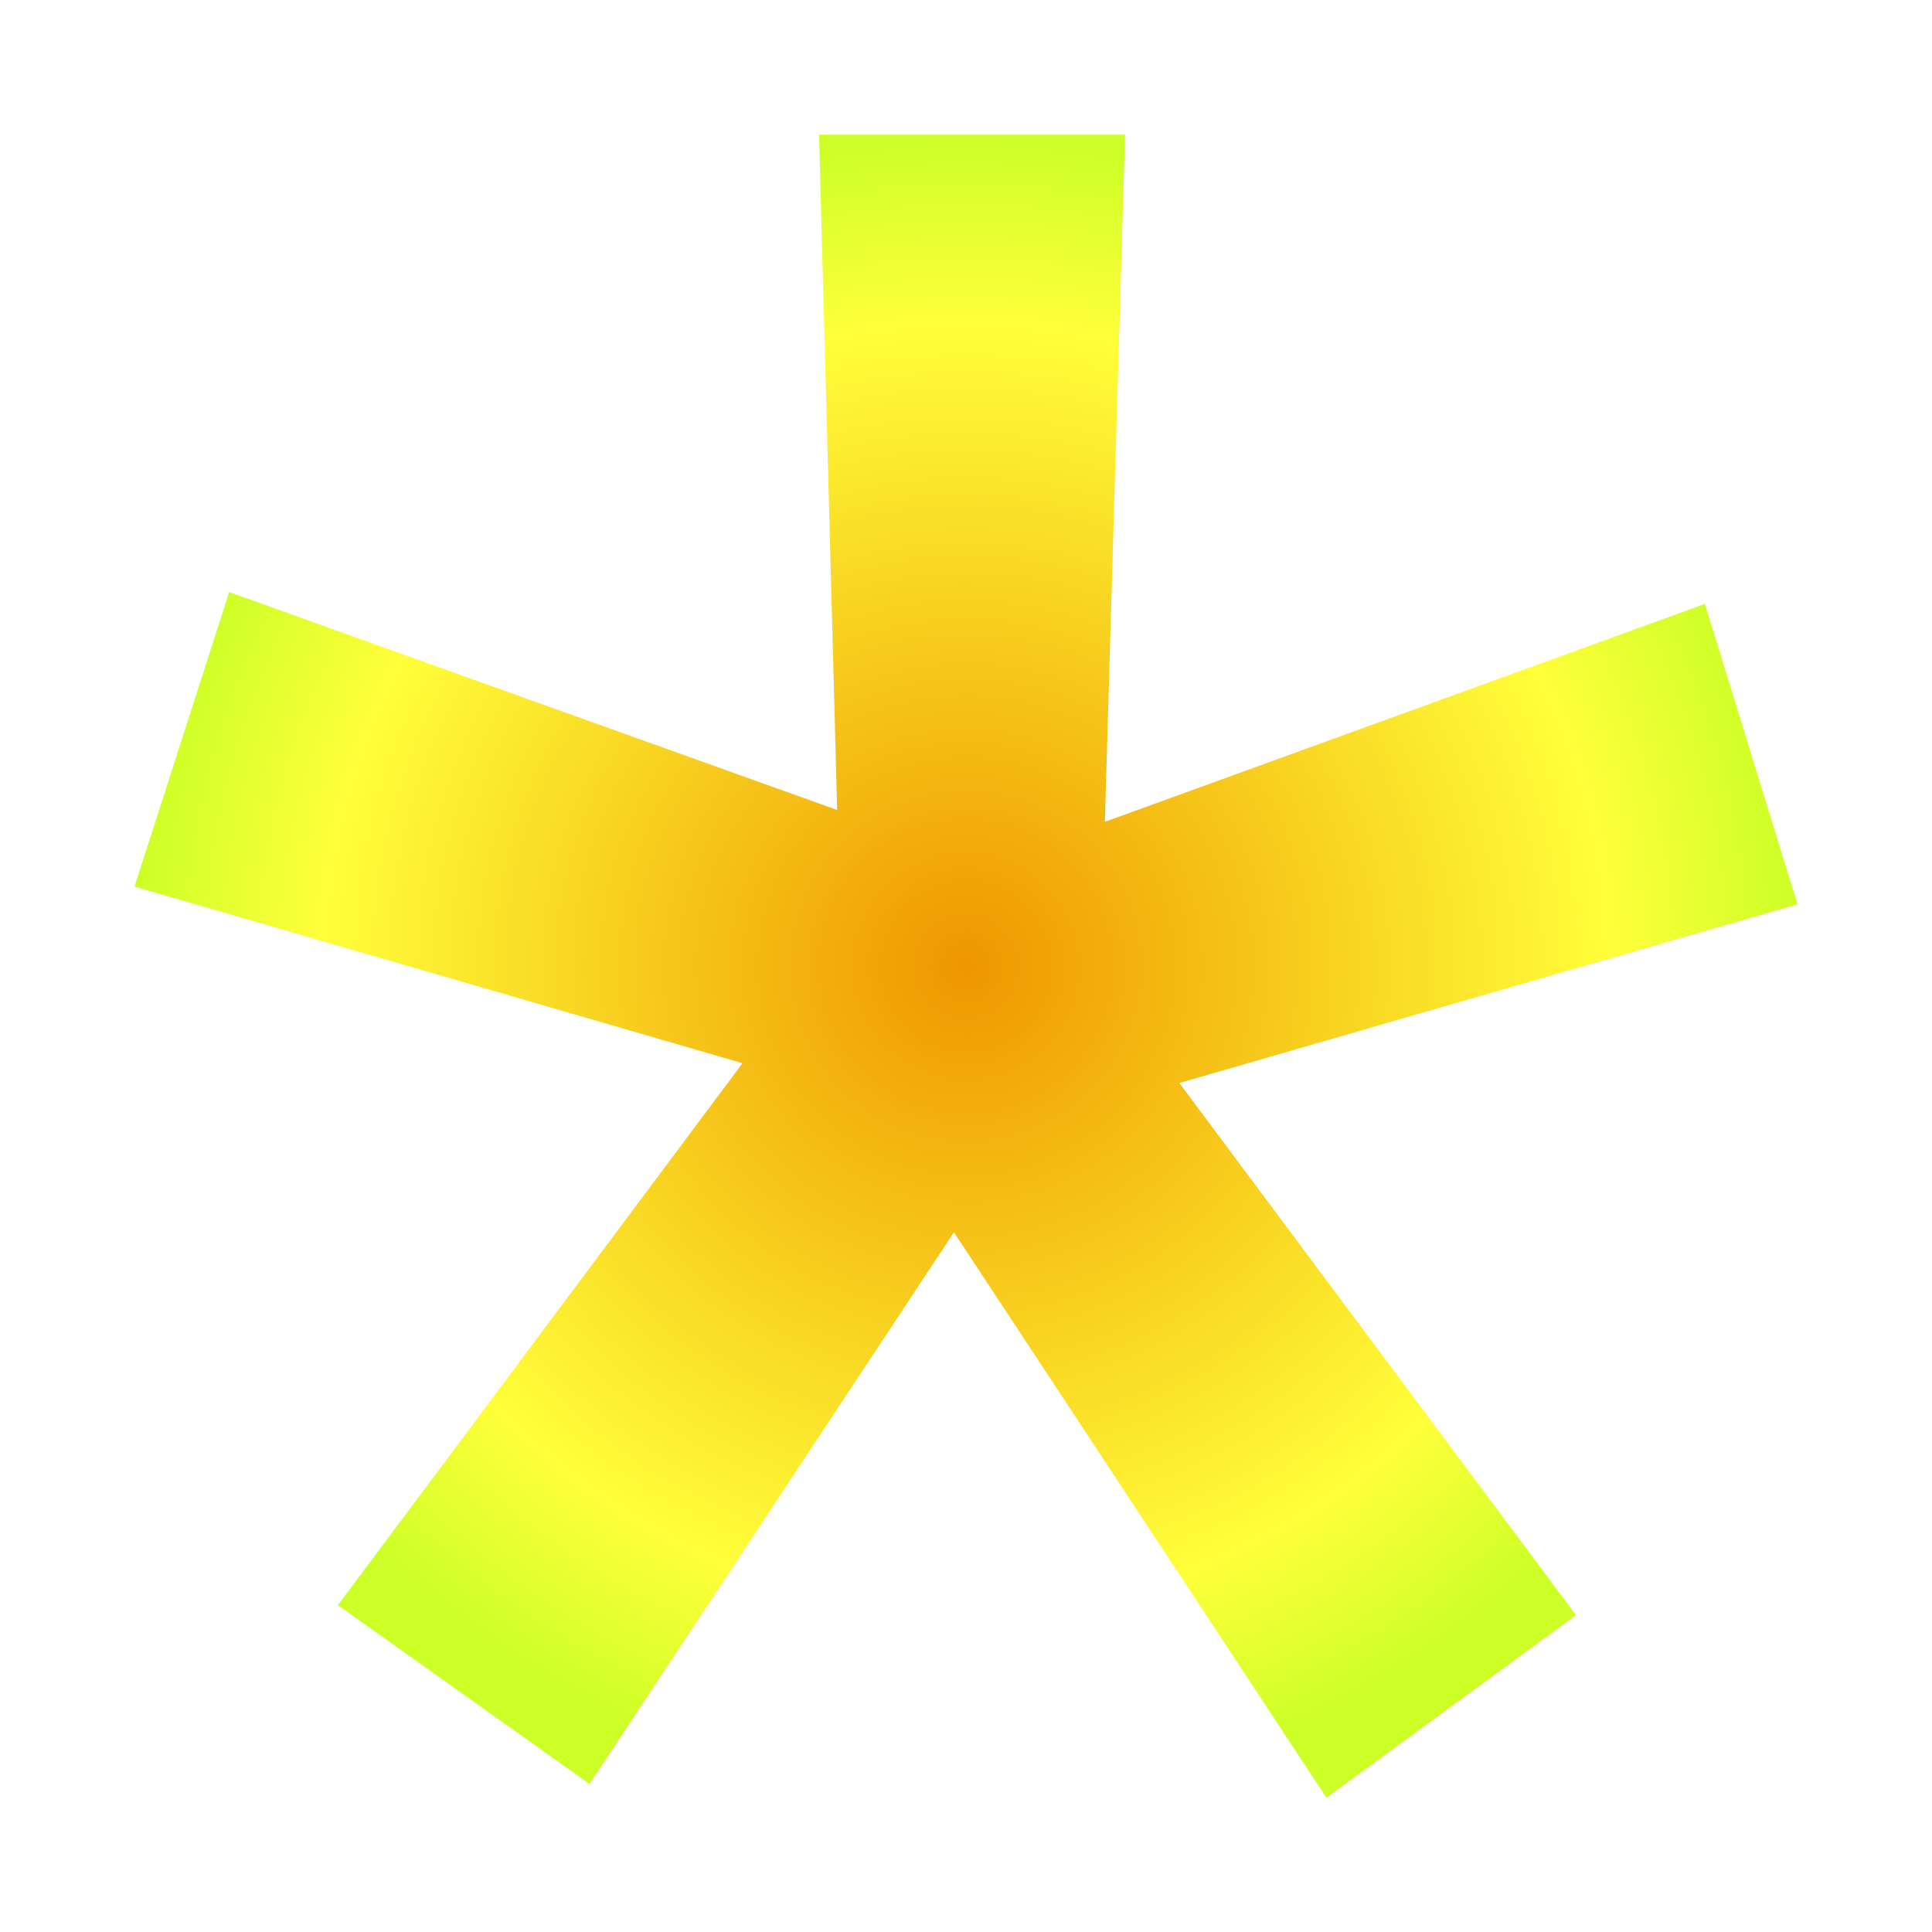
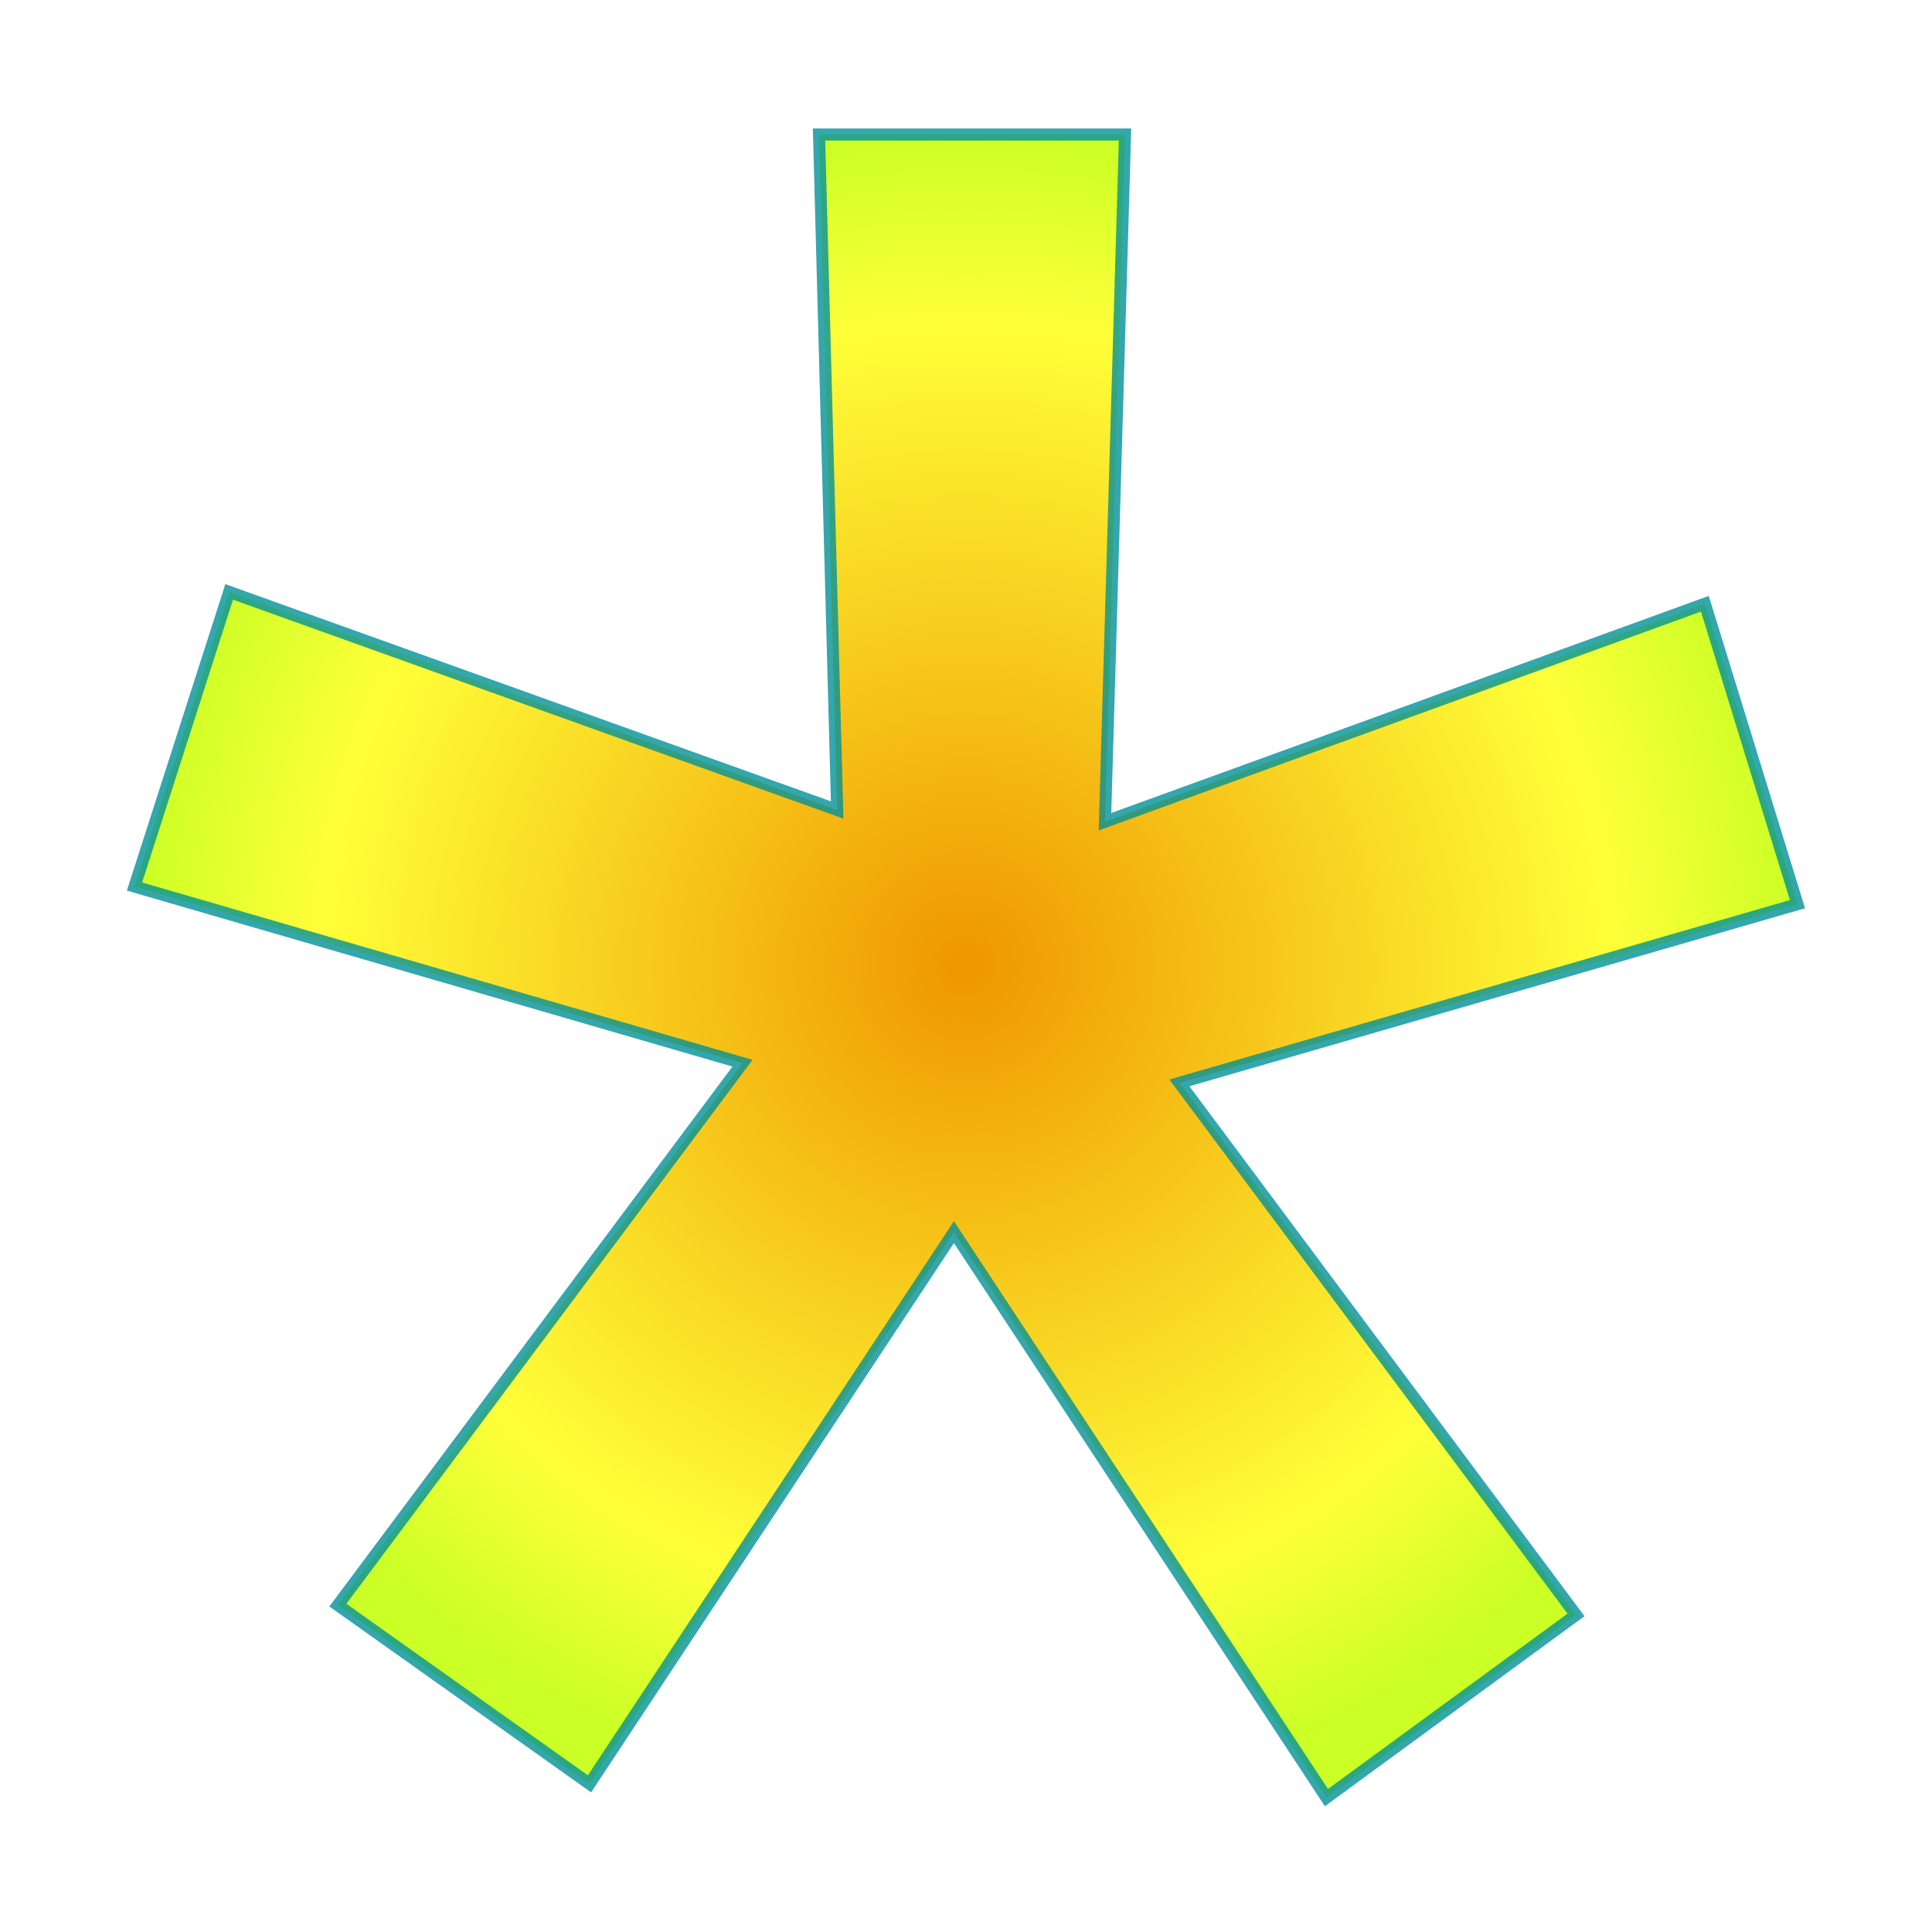
- <svg xmlns="http://www.w3.org/2000/svg" id="SVGRoot" width="16px" height="16px" version="1.1" viewBox="0 0 16 16" xml:space="preserve">
+ <svg xmlns="http://www.w3.org/2000/svg" width="16" height="16">
  <defs>
-     <radialGradient id="radialGradient5419" cx="2.545" cy="4.979" r="2.42" gradientTransform="matrix(2.8456 0 0 2.8456 .75812 -6.1672)" gradientUnits="userSpaceOnUse">
+     <radialGradient id="prefix__a" cx="2.545" cy="4.979" r="2.42" gradientTransform="translate(.758 -6.167) scale(2.8456)" gradientUnits="userSpaceOnUse">
      <stop stop-color="#ef9600" offset="0" />
      <stop stop-color="#ffff39" offset=".774" />
      <stop stop-color="#ccff26" offset="1" />
    </radialGradient>
  </defs>
-   <path d="m2.798 13.293 3.351-4.488-5.035-1.463 0.784-2.439 5.035 1.805-0.15-5.593h2.534l-0.167 5.691 4.969-1.805 0.767 2.488-5.119 1.48 3.285 4.407-2.067 1.512-3.085-4.683-3.018 4.569z" fill="url(#radialGradient5419)" stroke-width="2.81" style="shape-inside:url(#rect131);white-space:pre" />
+   <path d="M2.798 13.293l3.351-4.488-5.035-1.463.784-2.44 5.035 1.806-.15-5.594h2.534l-.166 5.691L14.119 5l.767 2.488-5.119 1.48 3.285 4.406-2.067 1.513L7.9 10.204l-3.018 4.569z" fill="url(#prefix__a)" stroke="#009198" stroke-opacity=".796" stroke-width=".1" />
</svg>
